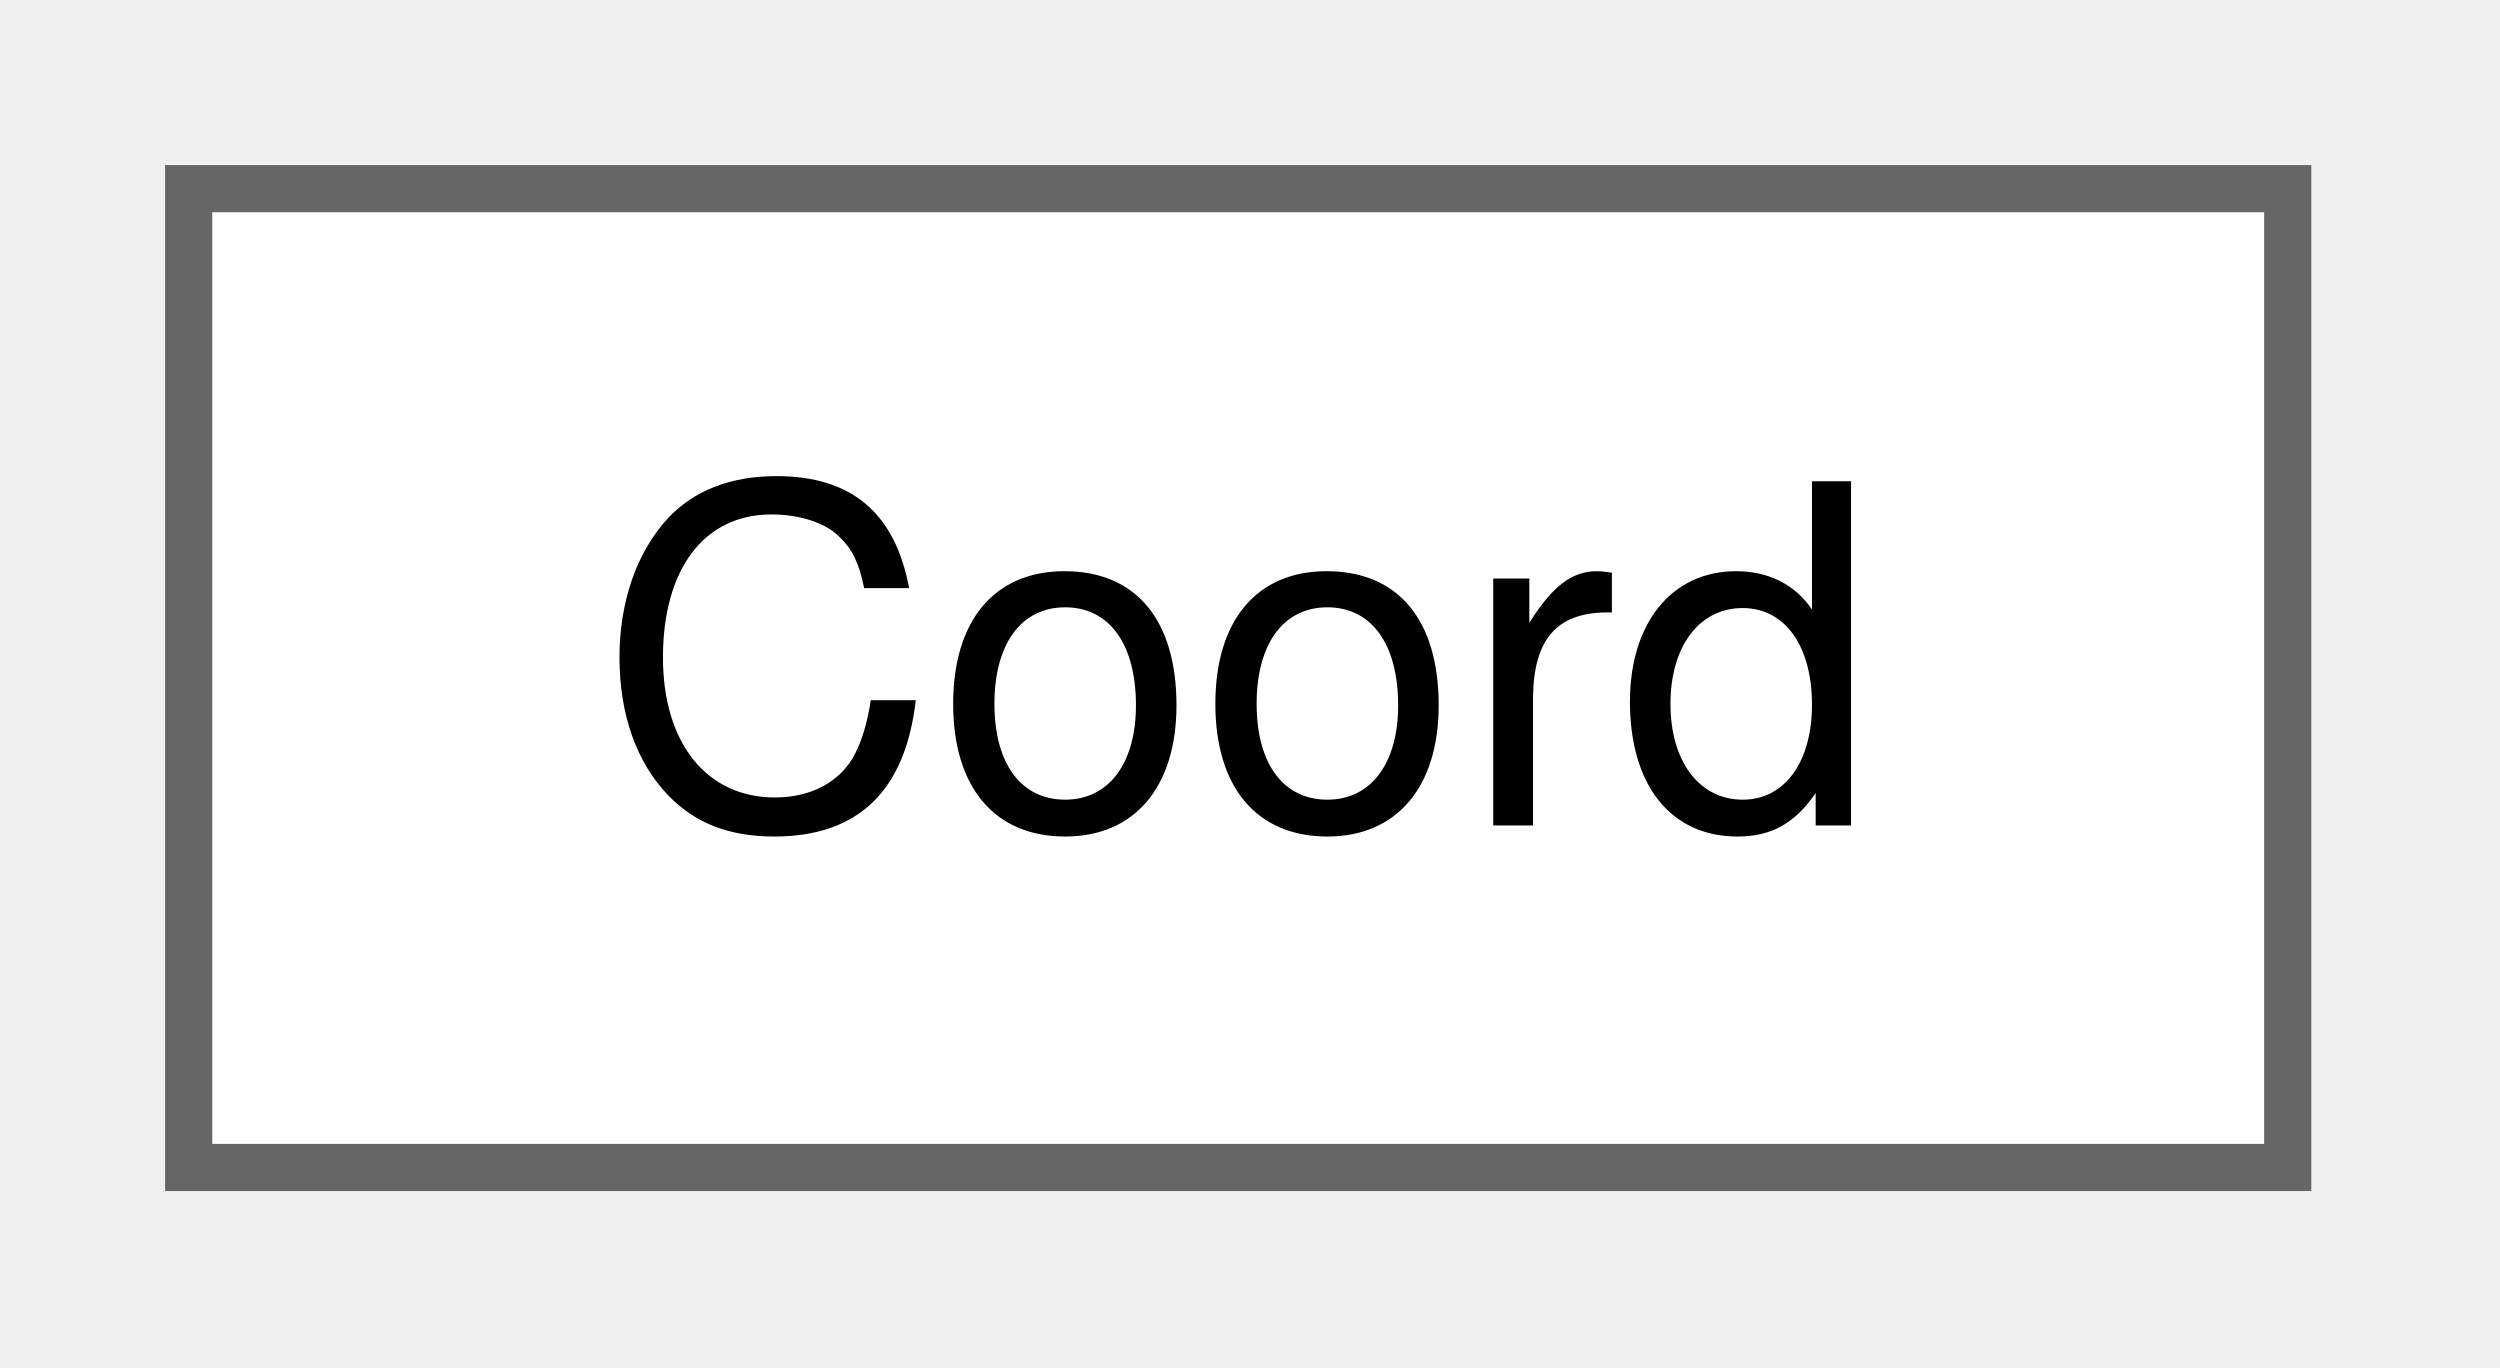
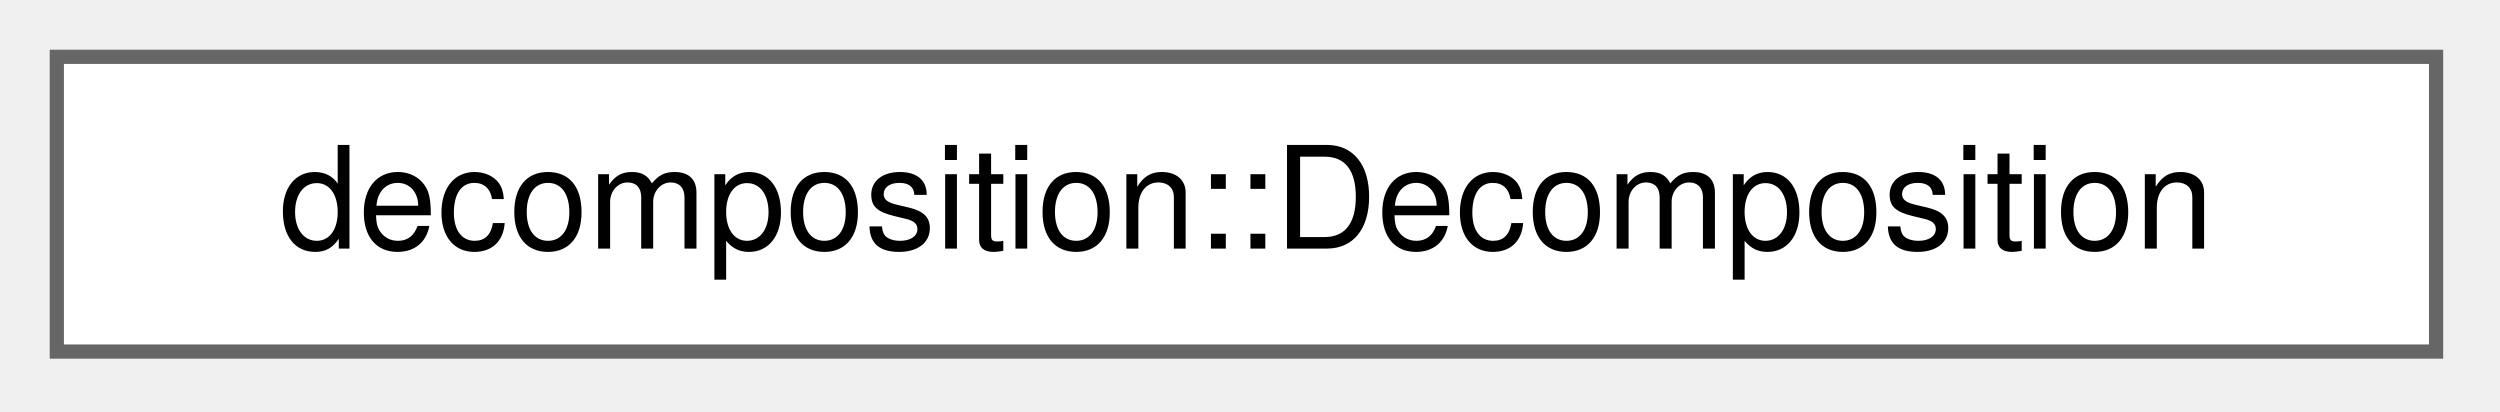
- <svg xmlns="http://www.w3.org/2000/svg" xmlns:xlink="http://www.w3.org/1999/xlink" width="53pt" height="29pt" viewBox="0.00 0.00 53.00 29.00">
+ <svg xmlns="http://www.w3.org/2000/svg" xmlns:xlink="http://www.w3.org/1999/xlink" width="176pt" height="29pt" viewBox="0.00 0.00 176.00 29.00">
  <g id="graph0" class="graph" transform="scale(1 1) rotate(0) translate(4 24.75)">
    <g id="Node000000" class="node">
      <g id="a_Node000000">
-         <a xlink:href="classCoord.html" target="_top" xlink:title="Class for a coordinate system object such as coordinates of the vertex or a vector.">
-           <polygon fill="white" stroke="#666666" points="44.5,-20.75 0,-20.75 0,0 44.5,0 44.5,-20.75" />
-           <text xml:space="preserve" text-anchor="middle" x="22.25" y="-7.25" font-family="Helvetica,sans-Serif" font-size="10.00">Coord</text>
+         <a xlink:href="classdecomposition_1_1Decomposition.html" target="_top" xlink:title=" ">
+           <polygon fill="white" stroke="#666666" points="167.5,-20.75 0,-20.75 0,0 167.5,0 167.5,-20.75" />
+           <text xml:space="preserve" text-anchor="middle" x="83.75" y="-7.25" font-family="Helvetica,sans-Serif" font-size="10.00">decomposition::Decomposition</text>
        </a>
      </g>
    </g>
  </g>
</svg>
